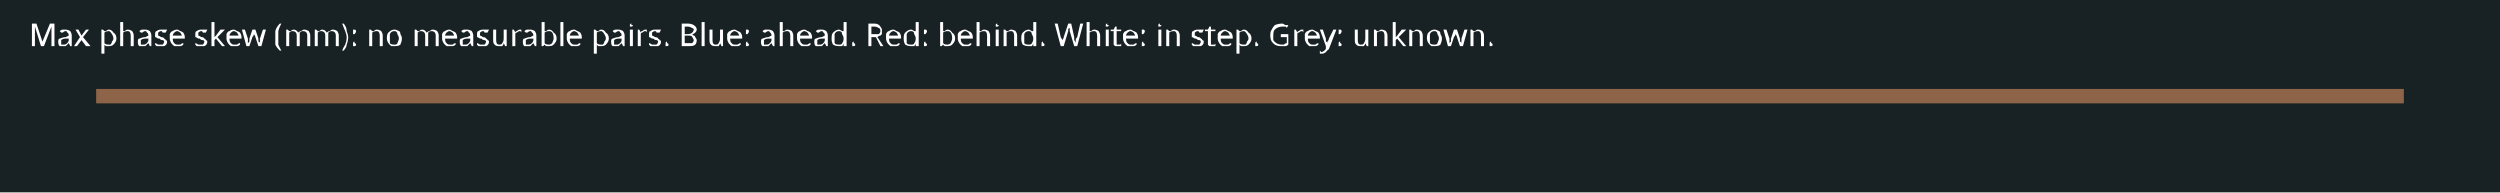
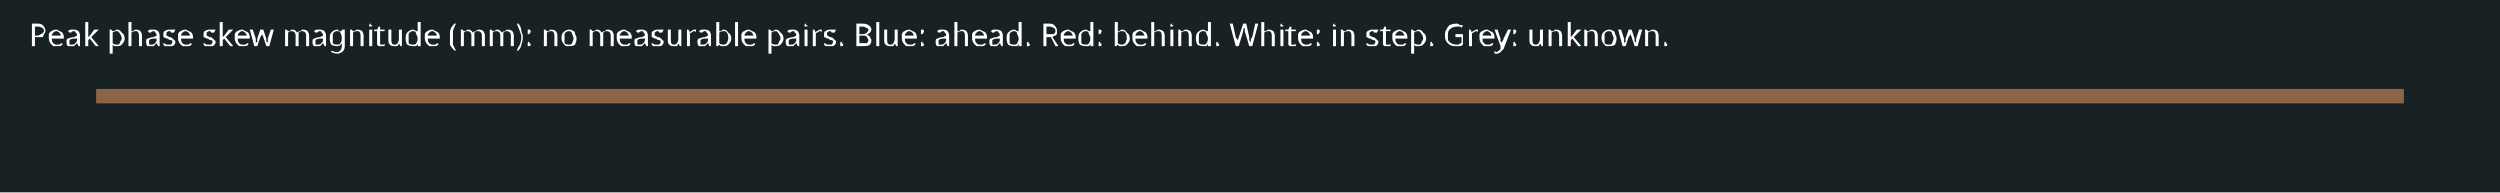
<svg xmlns="http://www.w3.org/2000/svg" width="1040" height="80" viewBox="-13 -1.3 26 2">
  <rect x="-13" y="-1.3" width="26" height="2" fill="#182124" />
  <g transform="scale(1 -1)">
    <line x1="-12" y1="0.3" x2="12" y2="0.3" stroke="#8d6448" stroke-width="0.15" />
  </g>
-   <text x="-12.7" y="-0.82" font-family="sans-serif" font-size="0.32" fill="#fff">Max phase skew (mm): no measurable pairs. Blue: ahead. Red: behind. White: in step. Grey: unknown.</text>
+   <text x="-12.7" y="-0.82" font-family="sans-serif" font-size="0.32" fill="#fff">Peak phase skew magnitude (mm): no measurable pairs. Blue: ahead. Red: behind. White: in step. Grey: unknown.</text>
</svg>
